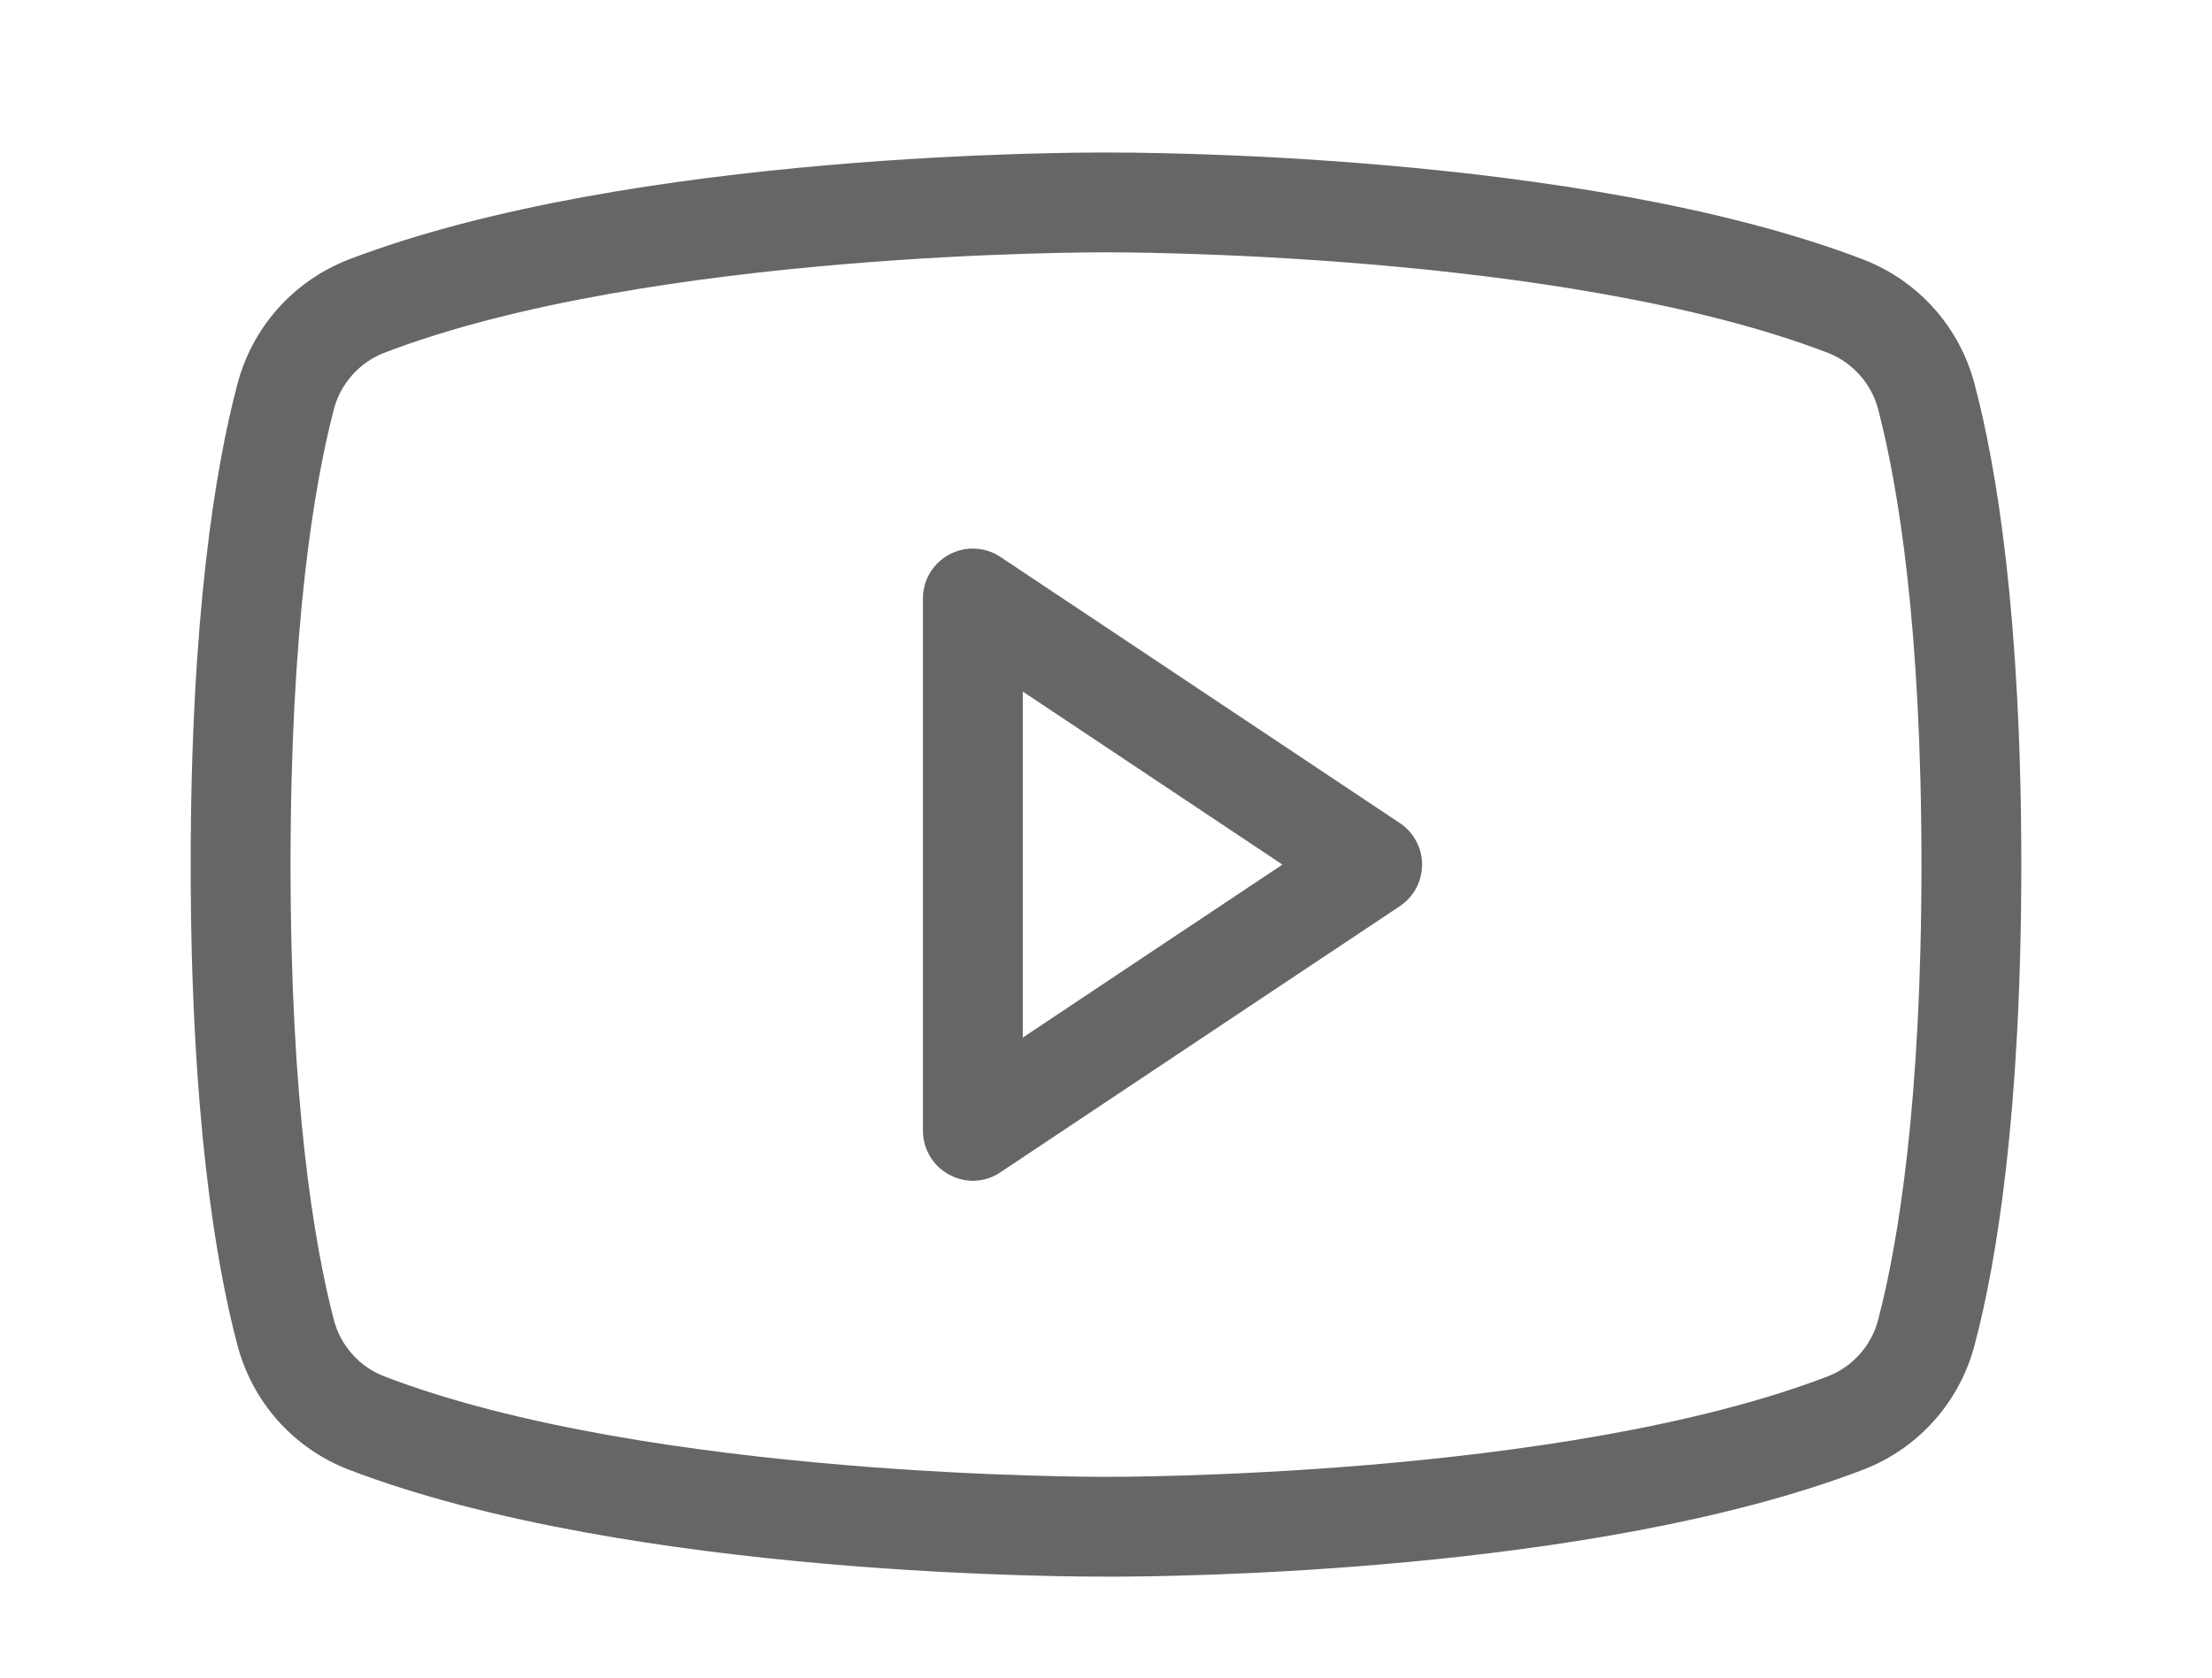
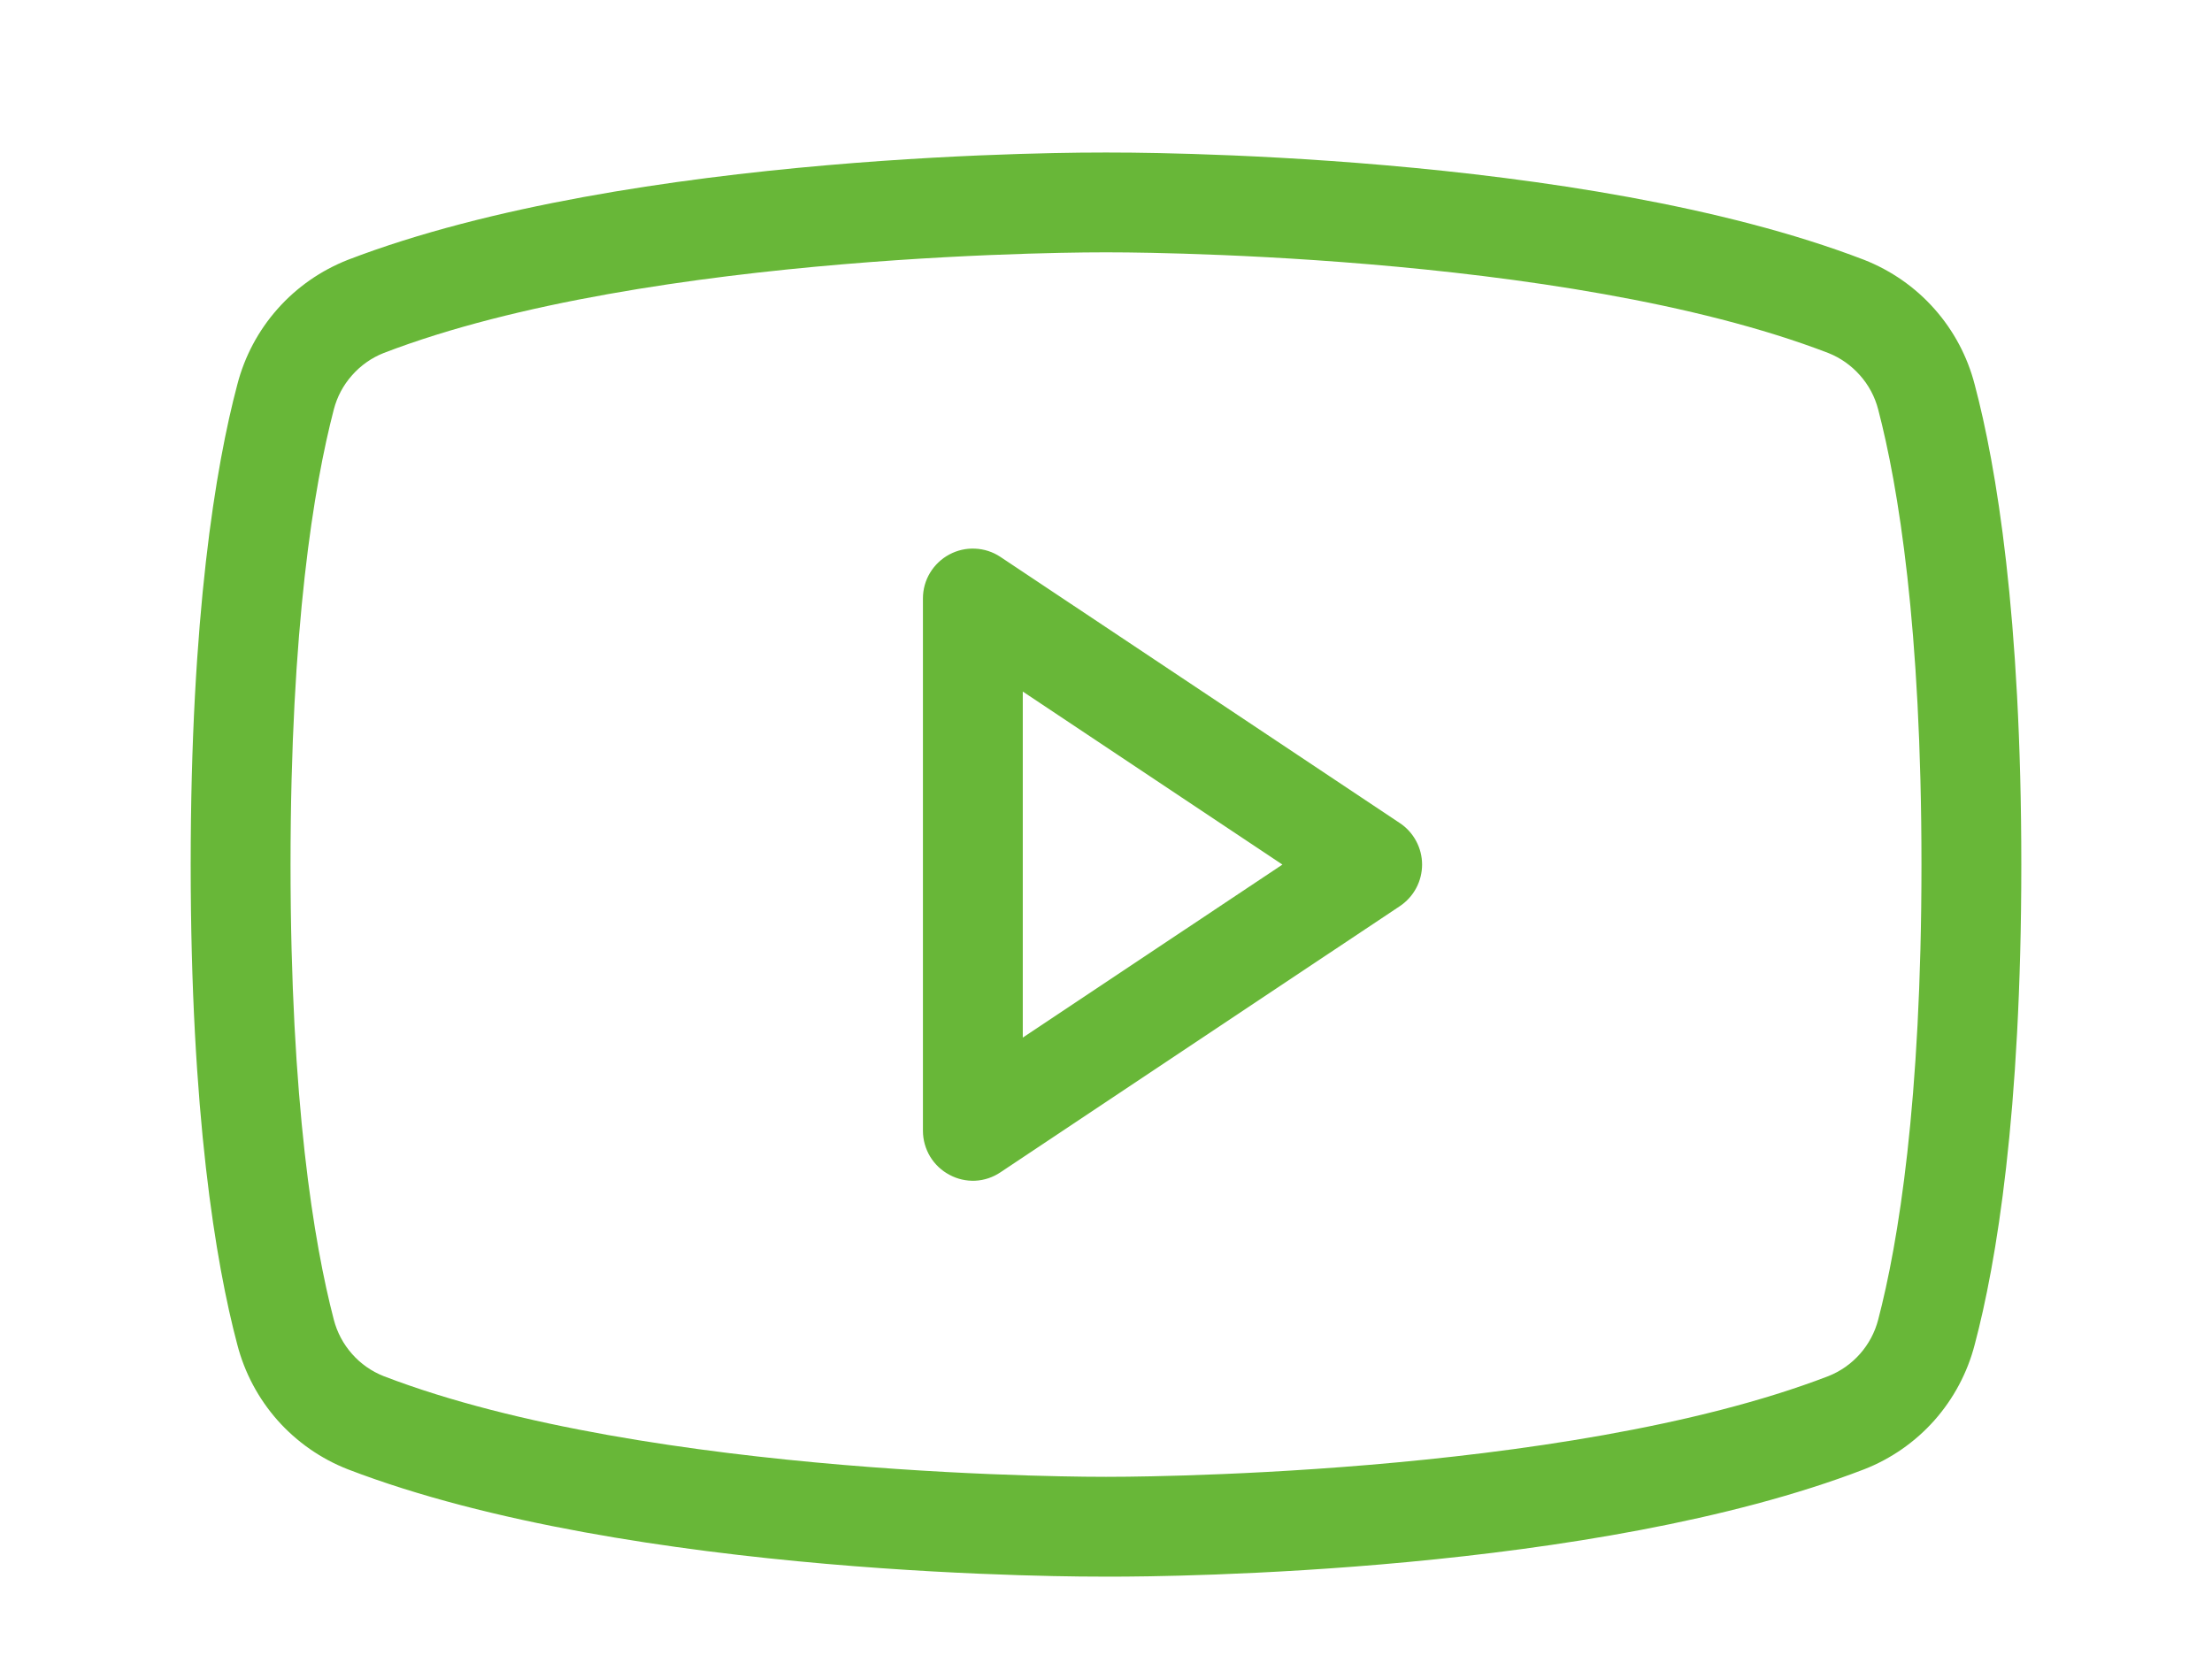
<svg xmlns="http://www.w3.org/2000/svg" width="29" height="22" viewBox="0 0 29 22" fill="none">
-   <path d="M18.351 10.793L13.114 7.302C13.016 7.237 12.902 7.2 12.784 7.195C12.666 7.189 12.549 7.216 12.445 7.272C12.341 7.328 12.254 7.411 12.193 7.512C12.132 7.613 12.1 7.729 12.1 7.847V14.829C12.1 14.948 12.133 15.065 12.194 15.167C12.256 15.269 12.344 15.352 12.449 15.407C12.552 15.463 12.669 15.489 12.786 15.484C12.904 15.478 13.017 15.44 13.114 15.375L18.351 11.884C18.441 11.824 18.515 11.743 18.566 11.648C18.617 11.553 18.644 11.446 18.644 11.338C18.644 11.23 18.617 11.124 18.566 11.029C18.515 10.934 18.441 10.852 18.351 10.793ZM13.409 13.607V9.069L16.813 11.338L13.409 13.607ZM25.889 5.044C25.794 4.675 25.613 4.335 25.361 4.051C25.109 3.766 24.792 3.546 24.438 3.407C20.718 1.978 14.751 2 14.5 2C14.249 2 8.282 1.978 4.562 3.407C4.208 3.546 3.891 3.766 3.639 4.051C3.387 4.335 3.206 4.675 3.111 5.044C2.827 6.113 2.5 8.076 2.5 11.338C2.5 14.6 2.827 16.564 3.111 17.633C3.206 18.001 3.387 18.341 3.639 18.626C3.891 18.91 4.208 19.131 4.562 19.269C8.282 20.698 14.249 20.676 14.5 20.676H14.576C15.329 20.676 20.893 20.633 24.438 19.269C24.792 19.131 25.109 18.91 25.361 18.626C25.613 18.341 25.794 18.001 25.889 17.633C26.173 16.564 26.5 14.6 26.5 11.338C26.5 8.076 26.173 6.113 25.889 5.044ZM24.624 17.305C24.581 17.472 24.499 17.626 24.385 17.755C24.271 17.884 24.129 17.984 23.969 18.047C20.478 19.389 14.566 19.367 14.5 19.367C14.434 19.367 8.522 19.389 5.031 18.047C4.871 17.984 4.728 17.884 4.615 17.755C4.501 17.626 4.419 17.472 4.376 17.305C4.115 16.302 3.809 14.458 3.809 11.338C3.809 8.218 4.115 6.375 4.376 5.371C4.419 5.204 4.501 5.05 4.615 4.922C4.728 4.793 4.871 4.692 5.031 4.629C8.522 3.287 14.434 3.309 14.5 3.309C14.566 3.309 20.478 3.287 23.969 4.629C24.129 4.692 24.271 4.793 24.385 4.922C24.499 5.05 24.581 5.204 24.624 5.371C24.886 6.375 25.191 8.218 25.191 11.338C25.191 14.458 24.886 16.302 24.624 17.305Z" fill="#666666" />
+   <path d="M18.351 10.793L13.114 7.302C13.016 7.237 12.902 7.2 12.784 7.195C12.666 7.189 12.549 7.216 12.445 7.272C12.341 7.328 12.254 7.411 12.193 7.512C12.132 7.613 12.1 7.729 12.1 7.847V14.829C12.1 14.948 12.133 15.065 12.194 15.167C12.256 15.269 12.344 15.352 12.449 15.407C12.552 15.463 12.669 15.489 12.786 15.484C12.904 15.478 13.017 15.44 13.114 15.375L18.351 11.884C18.441 11.824 18.515 11.743 18.566 11.648C18.617 11.553 18.644 11.446 18.644 11.338C18.644 11.23 18.617 11.124 18.566 11.029C18.515 10.934 18.441 10.852 18.351 10.793ZM13.409 13.607V9.069L16.813 11.338L13.409 13.607ZM25.889 5.044C25.794 4.675 25.613 4.335 25.361 4.051C25.109 3.766 24.792 3.546 24.438 3.407C20.718 1.978 14.751 2 14.5 2C14.249 2 8.282 1.978 4.562 3.407C4.208 3.546 3.891 3.766 3.639 4.051C3.387 4.335 3.206 4.675 3.111 5.044C2.827 6.113 2.5 8.076 2.5 11.338C2.5 14.6 2.827 16.564 3.111 17.633C3.206 18.001 3.387 18.341 3.639 18.626C3.891 18.91 4.208 19.131 4.562 19.269C8.282 20.698 14.249 20.676 14.5 20.676H14.576C15.329 20.676 20.893 20.633 24.438 19.269C24.792 19.131 25.109 18.91 25.361 18.626C25.613 18.341 25.794 18.001 25.889 17.633C26.173 16.564 26.5 14.6 26.5 11.338C26.5 8.076 26.173 6.113 25.889 5.044ZM24.624 17.305C24.581 17.472 24.499 17.626 24.385 17.755C24.271 17.884 24.129 17.984 23.969 18.047C20.478 19.389 14.566 19.367 14.5 19.367C14.434 19.367 8.522 19.389 5.031 18.047C4.871 17.984 4.728 17.884 4.615 17.755C4.501 17.626 4.419 17.472 4.376 17.305C4.115 16.302 3.809 14.458 3.809 11.338C3.809 8.218 4.115 6.375 4.376 5.371C4.419 5.204 4.501 5.05 4.615 4.922C4.728 4.793 4.871 4.692 5.031 4.629C8.522 3.287 14.434 3.309 14.5 3.309C14.566 3.309 20.478 3.287 23.969 4.629C24.129 4.692 24.271 4.793 24.385 4.922C24.499 5.05 24.581 5.204 24.624 5.371C24.886 6.375 25.191 8.218 25.191 11.338C25.191 14.458 24.886 16.302 24.624 17.305Z" fill="#68b738" />
</svg>
